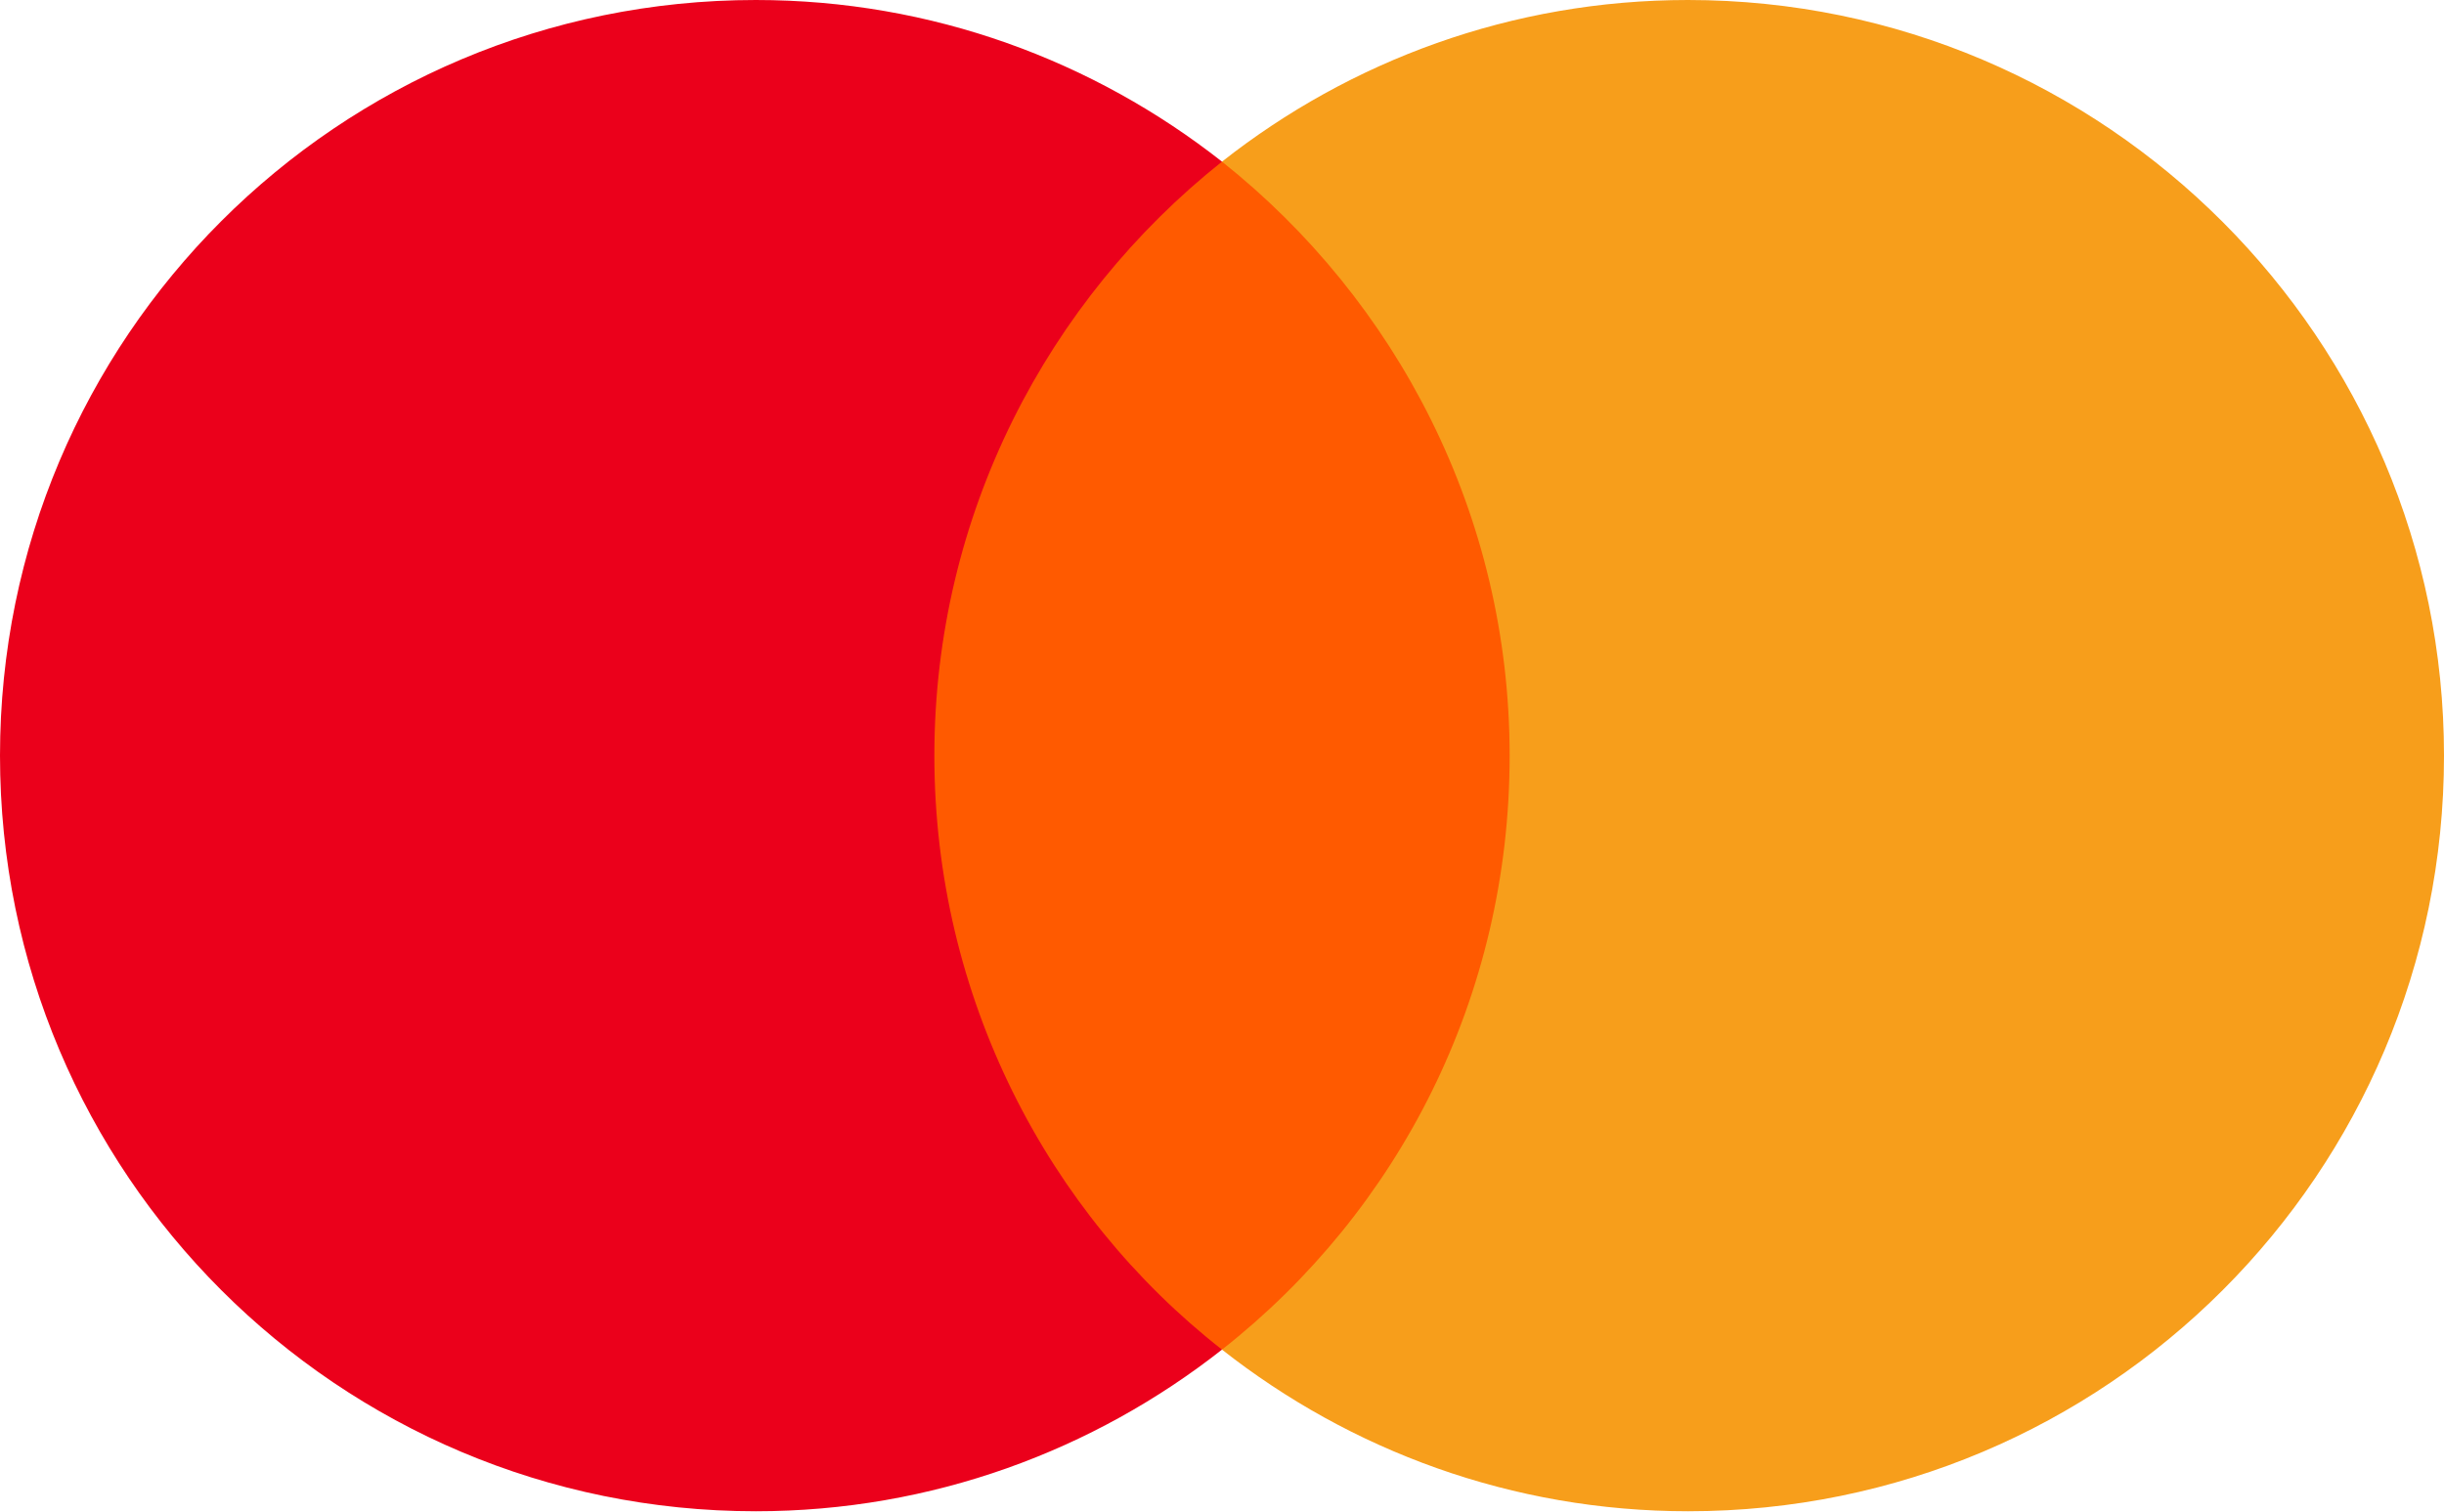
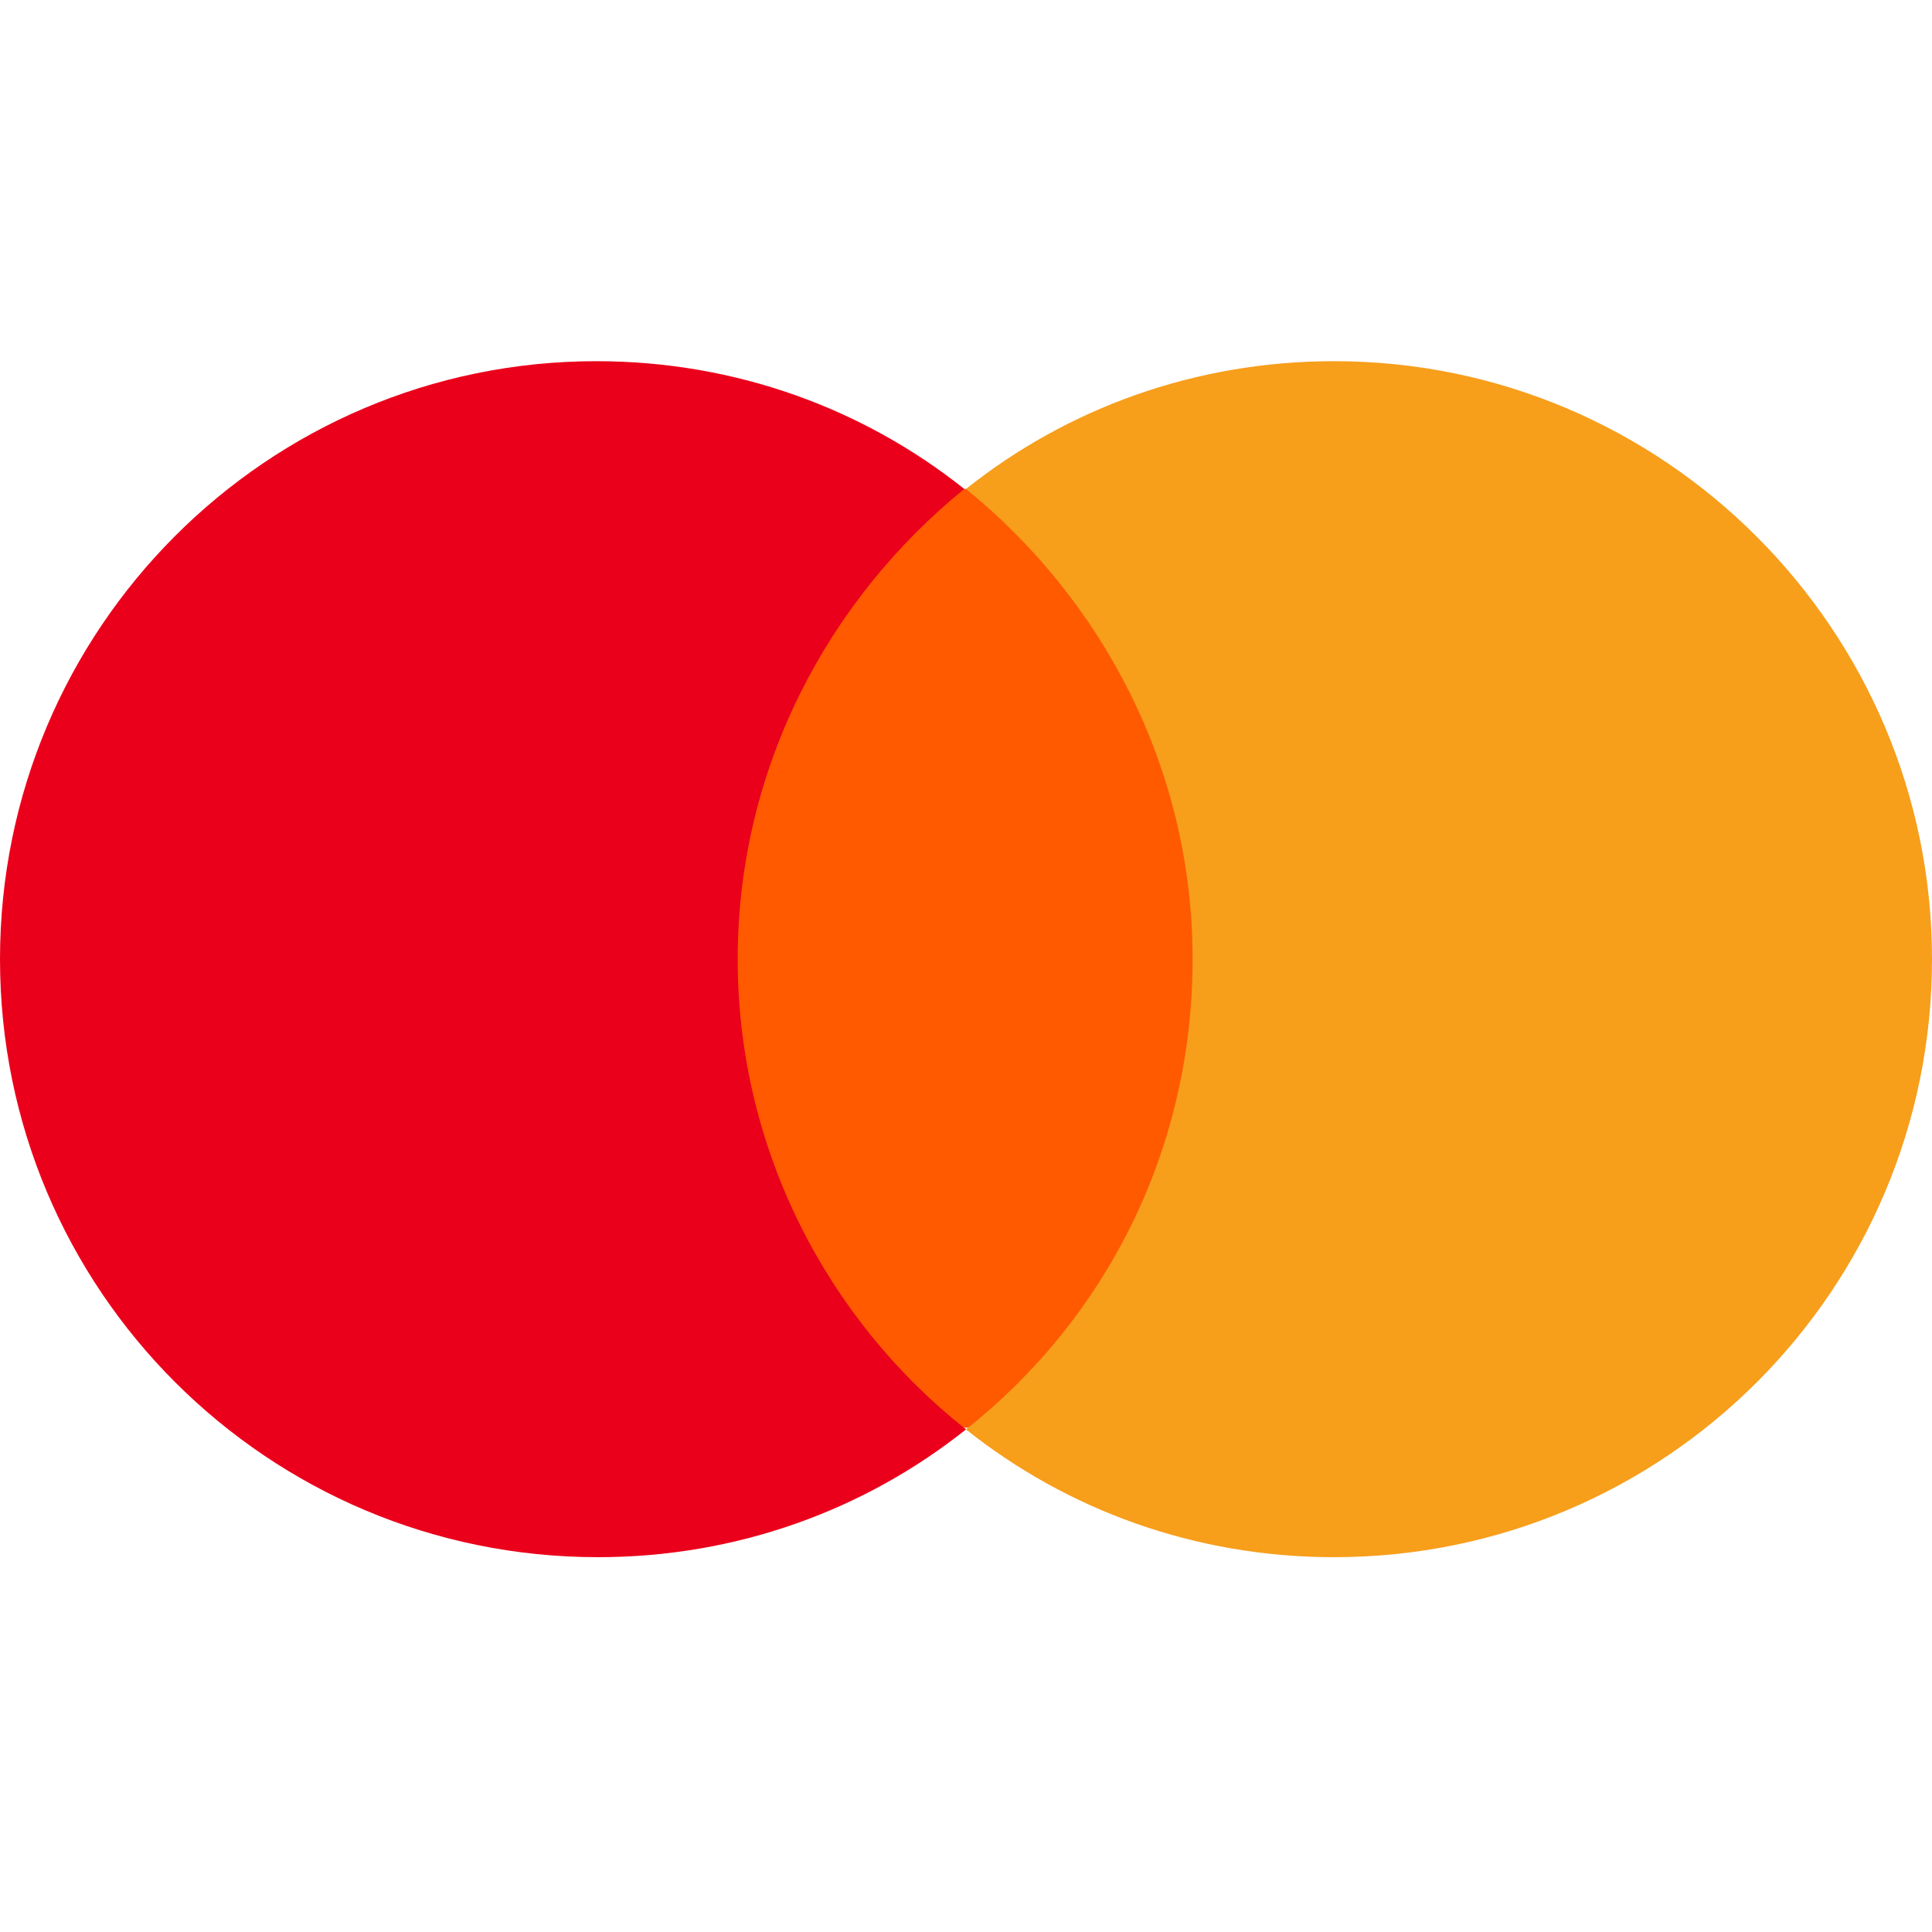
- <svg xmlns="http://www.w3.org/2000/svg" version="1.1" id="svg3409" x="0px" y="0px" viewBox="0 0 999.2 618" enable-background="new 0 0 999.2 618" xml:space="preserve">
+ <svg xmlns="http://www.w3.org/2000/svg" version="1.1" id="svg3409" x="0px" y="0px" viewBox="0 0 113.4 113.4" enable-background="new 0 0 113.4 113.4" xml:space="preserve">
  <g>
-     <rect id="rect19" x="364" y="66.1" fill="#FF5A00" width="270.4" height="485.8" />
-     <path id="XMLID_330_" fill="#EB001B" d="M382,309c0-98.7,46.4-186.3,117.6-242.9   C447.2,24.9,381.1,0,309,0C138.2,0,0,138.2,0,309s138.2,309,309,309c72.1,0,138.2-24.9,190.6-66.1C428.3,496.1,382,407.7,382,309z" />
-     <path id="path22" fill="#F79E1B" d="M999.2,309c0,170.8-138.2,309-309,309   c-72.1,0-138.2-24.9-190.6-66.1c72.1-56.7,117.6-144.2,117.6-242.9S570.8,122.7,499.6,66.1C551.9,24.9,618,0,690.1,0   C861,0,999.2,139.1,999.2,309z" />
+     <rect id="rect19" x="41.3" y="28.7" fill="#FF5A00" width="30.7" height="55.1" />
+     <path id="XMLID_330_" fill="#EB001B" d="M43.3,56.3c0-11.2,5.3-21.1,13.3-27.6   C50.7,24,43.2,21.2,35,21.2c-19.3,0-35,15.7-35,35.1s15.7,35.1,35.1,35.1c8.2,0,15.7-2.8,21.6-7.5C48.6,77.5,43.3,67.5,43.3,56.3z" />
+     <path id="path22" fill="#F79E1B" d="M113.4,56.3c0,19.4-15.7,35.1-35.1,35.1   c-8.2,0-15.7-2.8-21.6-7.5C64.9,77.4,70,67.5,70,56.3s-5.3-21.1-13.3-27.6c5.9-4.7,13.4-7.5,21.6-7.5   C97.7,21.2,113.4,37,113.4,56.3z" />
  </g>
</svg>
